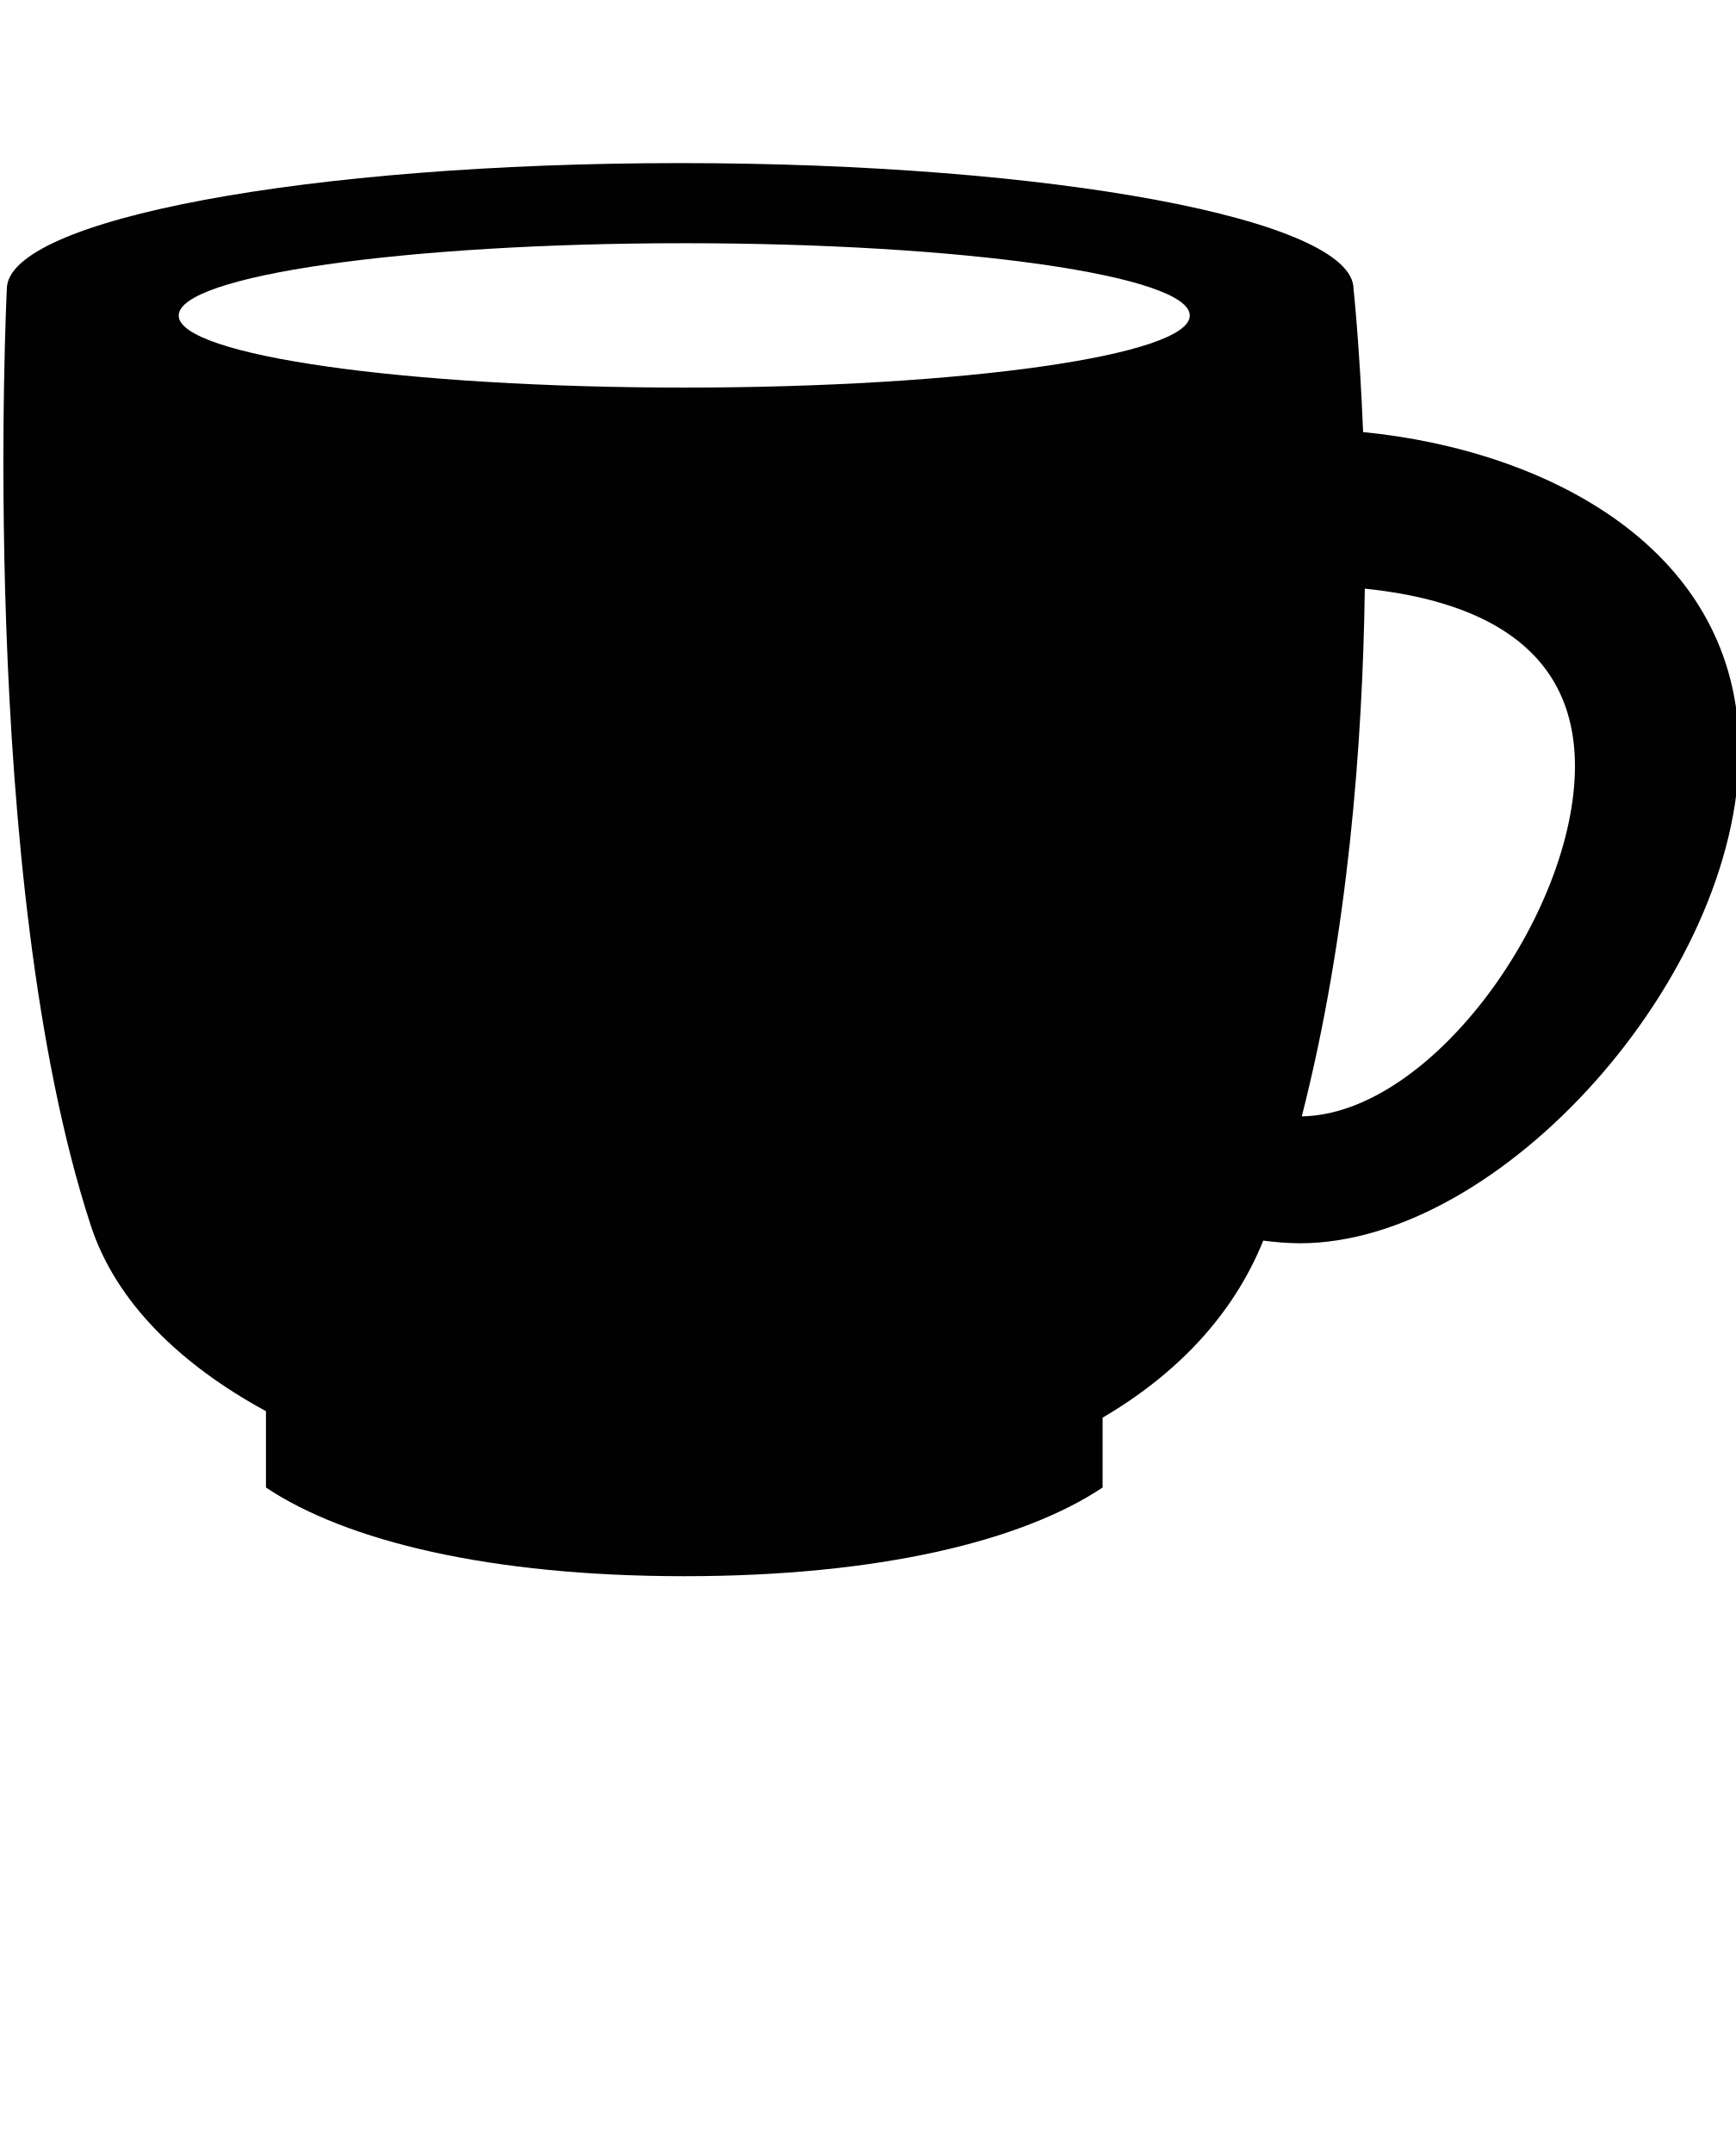
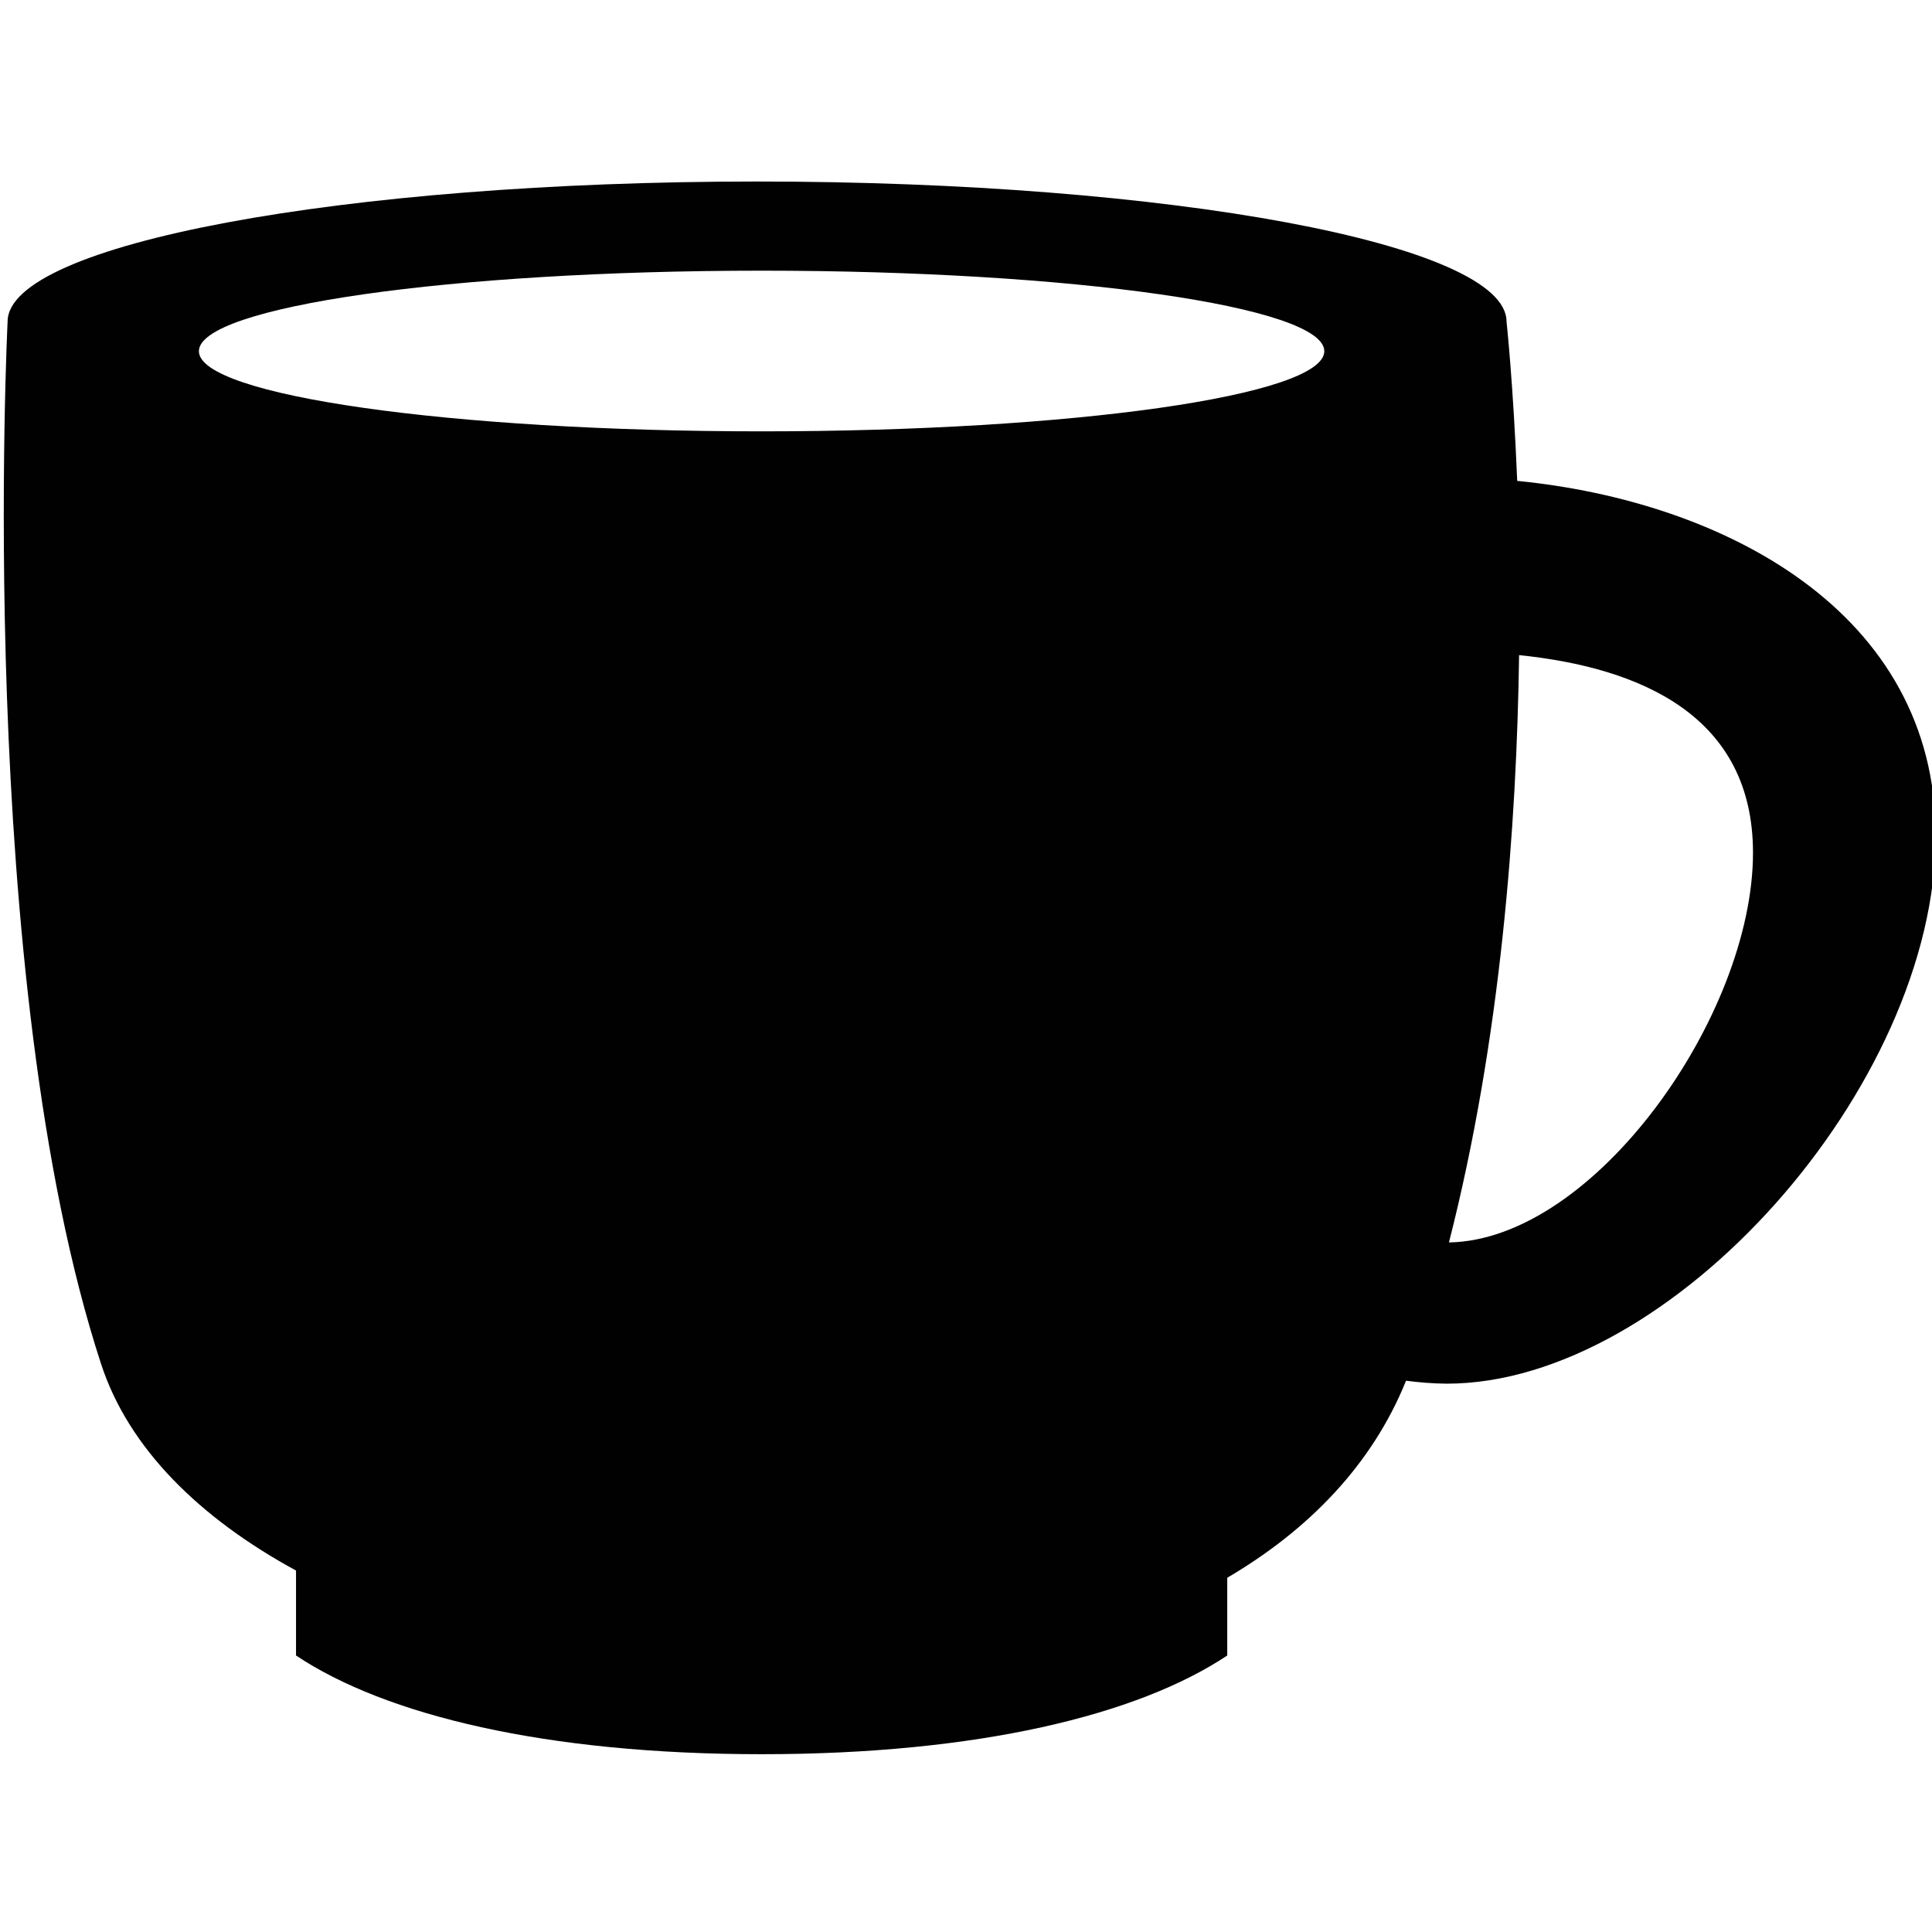
- <svg xmlns="http://www.w3.org/2000/svg" version="1.1" id="Layer_1" x="0px" y="0px" width="512px" height="635px" viewBox="0 0 512 635" enable-background="new 0 0 512 635" xml:space="preserve">
+ <svg xmlns="http://www.w3.org/2000/svg" version="1.1" id="Layer_1" x="0px" y="0px" width="512px" height="512px" viewBox="0 0 512 512" enable-background="new 0 0 512 512" xml:space="preserve">
  <g id="Layer_1_1_">
    <g id="Grid" display="none">
      <g display="inline">
        <line fill="none" stroke="#B35047" x1="32" y1="0" x2="32" y2="512" />
        <line fill="none" stroke="#B35047" x1="64" y1="0" x2="64" y2="512" />
        <line fill="none" stroke="#B35047" x1="96" y1="0" x2="96" y2="512" />
        <line fill="none" stroke="#B35047" x1="128" y1="0" x2="128" y2="512" />
        <line fill="none" stroke="#B35047" x1="160" y1="0" x2="160" y2="512" />
        <line fill="none" stroke="#B35047" x1="192" y1="0" x2="192" y2="512" />
        <line fill="none" stroke="#B35047" x1="224" y1="0" x2="224" y2="512" />
        <line fill="none" stroke="#B35047" x1="256" y1="0" x2="256" y2="512" />
        <line fill="none" stroke="#B35047" x1="288" y1="0" x2="288" y2="512" />
        <line fill="none" stroke="#B35047" x1="320" y1="0" x2="320" y2="512" />
        <line fill="none" stroke="#B35047" x1="352" y1="0" x2="352" y2="512" />
        <line fill="none" stroke="#B35047" x1="384" y1="0" x2="384" y2="512" />
        <line fill="none" stroke="#B35047" x1="416" y1="0" x2="416" y2="512" />
        <line fill="none" stroke="#B35047" x1="448" y1="0" x2="448" y2="512" />
        <line fill="none" stroke="#B35047" x1="480" y1="0" x2="480" y2="512" />
        <line fill="none" stroke="#B35047" x1="0" y1="32" x2="512" y2="32" />
        <line fill="none" stroke="#B35047" x1="0" y1="64" x2="512" y2="64" />
        <line fill="none" stroke="#B35047" x1="0" y1="96" x2="512" y2="96" />
        <line fill="none" stroke="#B35047" x1="0" y1="128" x2="512" y2="128" />
        <line fill="none" stroke="#B35047" x1="0" y1="160" x2="512" y2="160" />
        <line fill="none" stroke="#B35047" x1="0" y1="192" x2="512" y2="192" />
        <line fill="none" stroke="#B35047" x1="0" y1="224" x2="512" y2="224" />
        <line fill="none" stroke="#B35047" x1="0" y1="256" x2="512" y2="256" />
        <line fill="none" stroke="#B35047" x1="0" y1="288" x2="512" y2="288" />
        <line fill="none" stroke="#B35047" x1="0" y1="320" x2="512" y2="320" />
        <line fill="none" stroke="#B35047" x1="0" y1="352" x2="512" y2="352" />
        <line fill="none" stroke="#B35047" x1="0" y1="384" x2="512" y2="384" />
        <line fill="none" stroke="#B35047" x1="0" y1="416" x2="512" y2="416" />
        <line fill="none" stroke="#B35047" x1="0" y1="448" x2="512" y2="448" />
        <line fill="none" stroke="#B35047" x1="0" y1="480" x2="512" y2="480" />
        <rect x="0" y="0" fill="none" stroke="#B35047" width="512" height="512" />
      </g>
    </g>
  </g>
  <path fill="#000100" d="M78.448,416.21v22.514c23.661,15.797,66.086,26.158,123.408,26.158c57.277,0,99.669-10.361,123.378-26.158  v-20.598c21.604-12.688,38.404-29.99,47.386-52.224c3.327,0.439,6.907,0.754,10.802,0.785c59.538,0,129.562-78.851,129.562-145.232  c0-59.412-56.334-88.646-110.909-94.017c-1.068-26-2.826-42.219-2.826-42.219c0-20.521-88.931-37.117-198.632-37.117  C90.93,48.102,2.016,64.698,2.016,85.219c0,0-8.683,173.792,24.744,276.162C34.062,383.865,52.997,402.361,78.448,416.21z   M402.576,173.615c32.374,3.329,61.986,16.188,61.986,52.378c0,43.068-41.953,102.605-80.577,103.266  C397.74,275.436,401.948,218.77,402.576,173.615z M201.856,71.732c82.398,0,149.097,9.562,149.097,21.337  c0,11.744-66.697,21.243-149.097,21.243c-82.382,0-149.142-9.499-149.142-21.243C52.714,81.294,119.475,71.732,201.856,71.732z" />
</svg>
